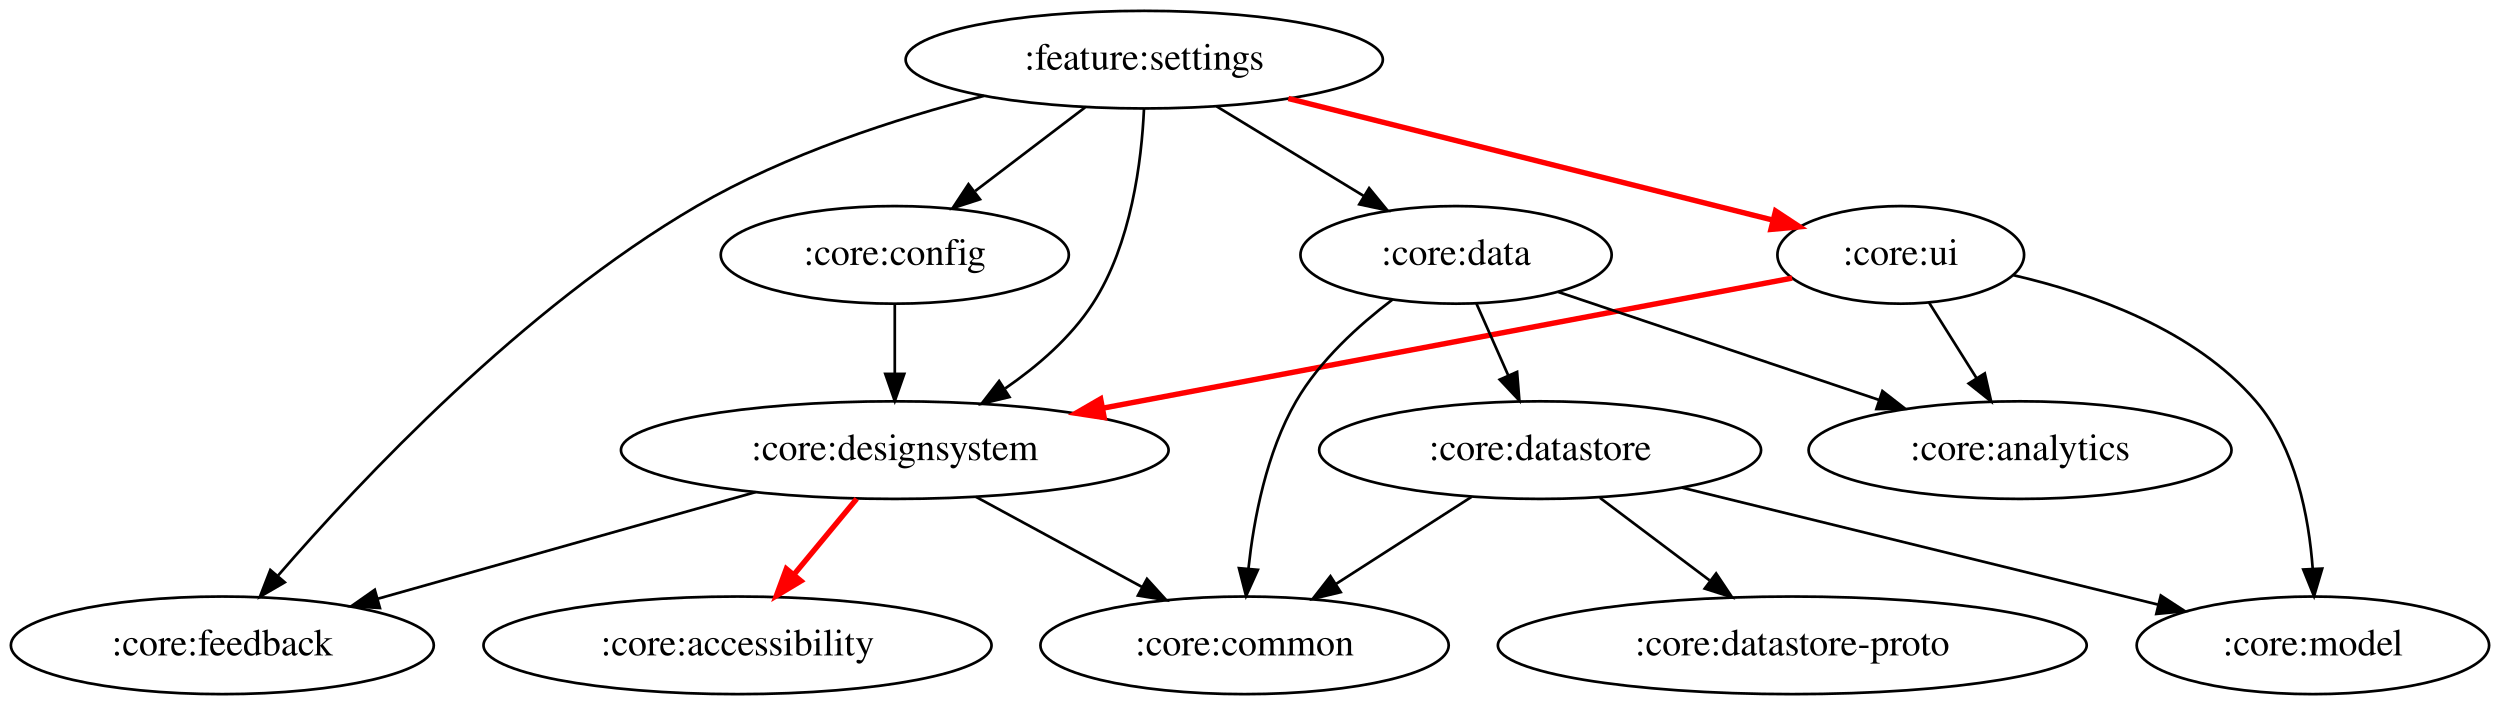
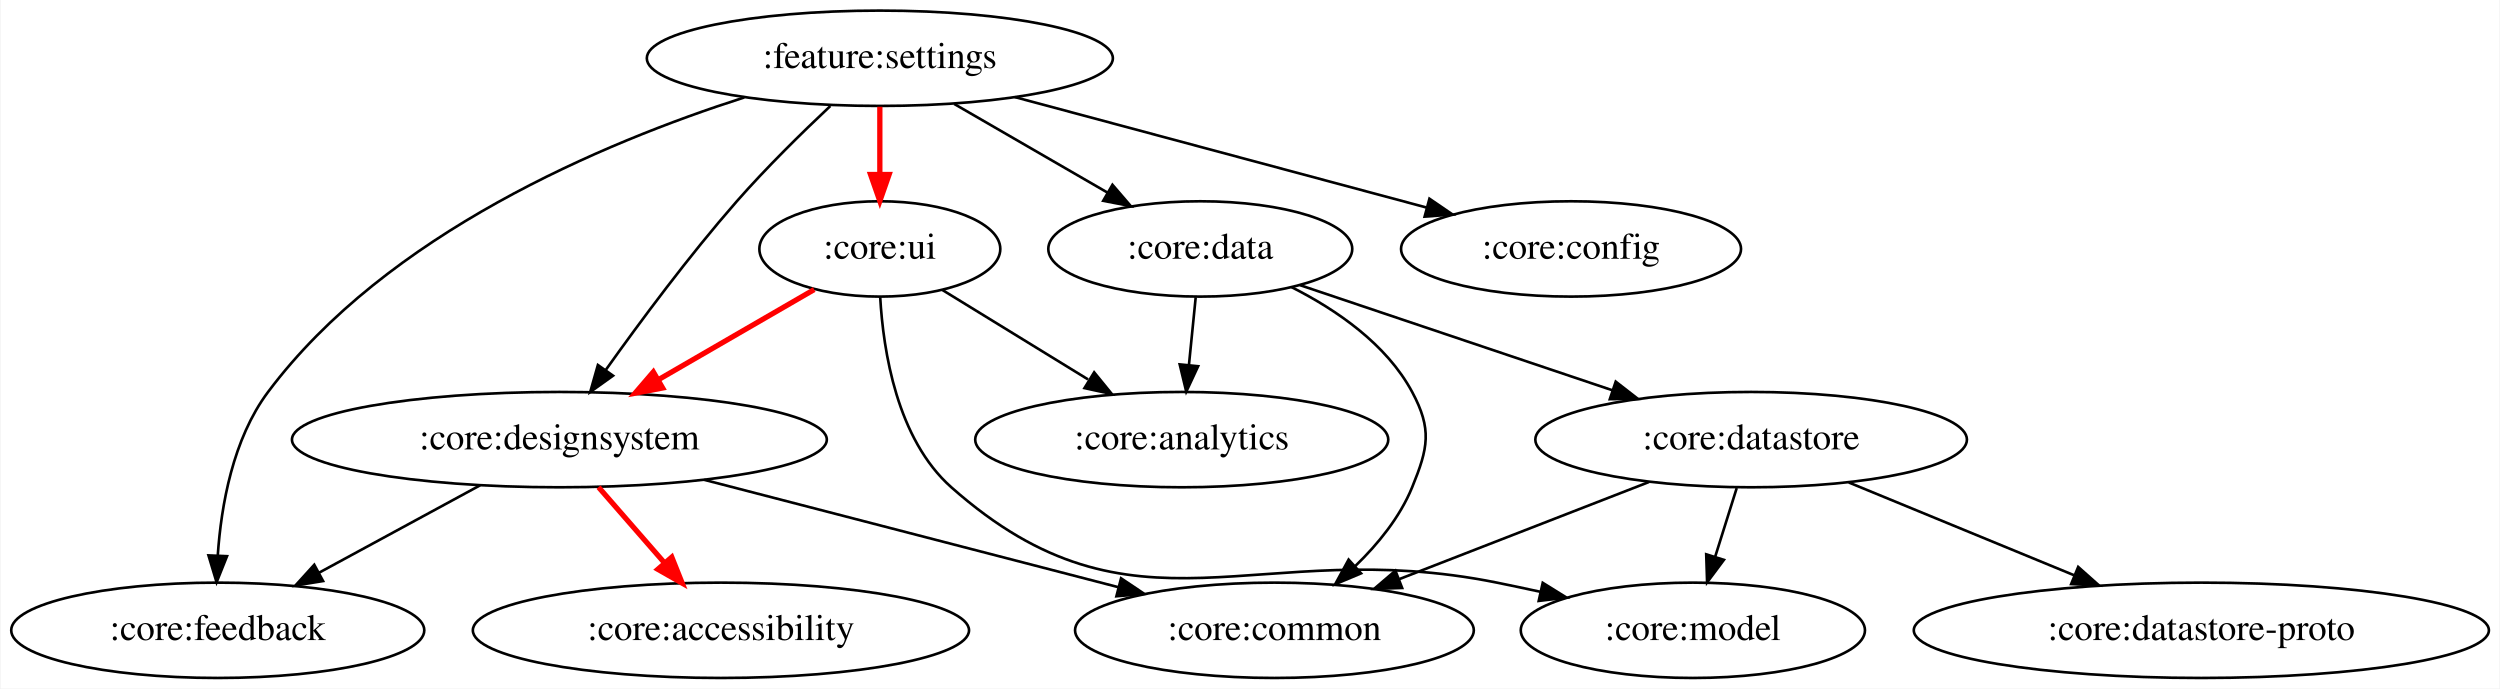
- <svg xmlns="http://www.w3.org/2000/svg" width="922pt" height="260pt" viewBox="0.00 0.00 921.99 260.00">
+ <svg xmlns="http://www.w3.org/2000/svg" width="944pt" height="260pt" viewBox="0.00 0.00 943.53 260.00">
  <g id="graph0" class="graph" transform="scale(1 1) rotate(0) translate(4 256)">
-     <polygon fill="white" stroke="transparent" points="-4,4 -4,-256 917.99,-256 917.99,4 -4,4" />
+     <polygon fill="white" stroke="transparent" points="-4,4 -4,-256 939.53,-256 939.53,4 -4,4" />
    <g id="node1" class="node">
-       <ellipse fill="none" stroke="black" cx="417.99" cy="-234" rx="87.99" ry="18" />
-       <text text-anchor="middle" x="417.99" y="-230.3" font-family="Times,serif" font-size="14.00">:feature:settings</text>
+       <ellipse fill="none" stroke="black" cx="327.99" cy="-234" rx="87.99" ry="18" />
+       <text text-anchor="middle" x="327.99" y="-230.3" font-family="Times,serif" font-size="14.00">:feature:settings</text>
    </g>
    <g id="node2" class="node">
-       <ellipse fill="none" stroke="black" cx="696.99" cy="-162" rx="45.49" ry="18" />
-       <text text-anchor="middle" x="696.99" y="-158.3" font-family="Times,serif" font-size="14.00">:core:ui</text>
+       <ellipse fill="none" stroke="black" cx="327.99" cy="-162" rx="45.49" ry="18" />
+       <text text-anchor="middle" x="327.99" y="-158.3" font-family="Times,serif" font-size="14.00">:core:ui</text>
    </g>
    <g id="edge1" class="edge">
-       <path fill="none" stroke="red" stroke-width="2" d="M471.13,-219.67C522.75,-206.72 600.38,-187.24 649.86,-174.82" />
-       <polygon fill="red" stroke="red" stroke-width="2" points="650.82,-178.19 659.67,-172.36 649.12,-171.4 650.82,-178.19" />
+       <path fill="none" stroke="red" stroke-width="2" d="M327.99,-215.7C327.99,-207.98 327.99,-198.71 327.99,-190.11" />
+       <polygon fill="red" stroke="red" stroke-width="2" points="331.49,-190.1 327.99,-180.1 324.49,-190.1 331.49,-190.1" />
    </g>
    <g id="node3" class="node">
-       <ellipse fill="none" stroke="black" cx="325.99" cy="-90" rx="100.98" ry="18" />
-       <text text-anchor="middle" x="325.99" y="-86.3" font-family="Times,serif" font-size="14.00">:core:designsystem</text>
+       <ellipse fill="none" stroke="black" cx="206.99" cy="-90" rx="100.98" ry="18" />
+       <text text-anchor="middle" x="206.99" y="-86.3" font-family="Times,serif" font-size="14.00">:core:designsystem</text>
    </g>
    <g id="edge2" class="edge">
-       <path fill="none" stroke="black" d="M417.9,-215.89C417.04,-196.88 413.29,-165.99 398.99,-144 390.89,-131.53 378.75,-121.02 366.69,-112.73" />
-       <polygon fill="black" stroke="black" points="368.28,-109.59 357.98,-107.09 364.47,-115.47 368.28,-109.59" />
+       <path fill="none" stroke="black" d="M309.31,-215.98C298.58,-205.89 285.08,-192.64 273.99,-180 256.02,-159.51 237.53,-134.6 224.54,-116.36" />
+       <polygon fill="black" stroke="black" points="227.25,-114.14 218.63,-107.98 221.53,-118.17 227.25,-114.14" />
    </g>
    <g id="node4" class="node">
-       <ellipse fill="none" stroke="black" cx="532.99" cy="-162" rx="57.39" ry="18" />
-       <text text-anchor="middle" x="532.99" y="-158.3" font-family="Times,serif" font-size="14.00">:core:data</text>
+       <ellipse fill="none" stroke="black" cx="448.99" cy="-162" rx="57.39" ry="18" />
+       <text text-anchor="middle" x="448.99" y="-158.3" font-family="Times,serif" font-size="14.00">:core:data</text>
    </g>
    <g id="edge3" class="edge">
-       <path fill="none" stroke="black" d="M444.67,-216.76C460.83,-206.93 481.6,-194.28 498.94,-183.73" />
-       <polygon fill="black" stroke="black" points="500.93,-186.62 507.65,-178.43 497.29,-180.64 500.93,-186.62" />
+       <path fill="none" stroke="black" d="M356.06,-216.76C373.34,-206.77 395.63,-193.87 414.05,-183.22" />
+       <polygon fill="black" stroke="black" points="415.83,-186.23 422.74,-178.19 412.33,-180.17 415.83,-186.23" />
    </g>
    <g id="node5" class="node">
      <ellipse fill="none" stroke="black" cx="77.99" cy="-18" rx="77.99" ry="18" />
      <text text-anchor="middle" x="77.99" y="-14.3" font-family="Times,serif" font-size="14.00">:core:feedback</text>
    </g>
    <g id="edge4" class="edge">
-       <path fill="none" stroke="black" d="M358.9,-220.64C326.24,-212.21 285.75,-199.08 252.99,-180 189.08,-142.79 128.92,-78.82 98.56,-43.76" />
-       <polygon fill="black" stroke="black" points="101.01,-41.24 91.85,-35.92 95.69,-45.79 101.01,-41.24" />
+       <path fill="none" stroke="black" d="M276.81,-219.21C223.5,-202.12 141.67,-167.69 96.99,-108 83.71,-90.26 79.28,-65.24 77.99,-46.25" />
+       <polygon fill="black" stroke="black" points="81.48,-45.97 77.55,-36.13 74.49,-46.27 81.48,-45.97" />
    </g>
    <g id="node6" class="node">
-       <ellipse fill="none" stroke="black" cx="325.99" cy="-162" rx="64.19" ry="18" />
-       <text text-anchor="middle" x="325.99" y="-158.3" font-family="Times,serif" font-size="14.00">:core:config</text>
+       <ellipse fill="none" stroke="black" cx="588.99" cy="-162" rx="64.19" ry="18" />
+       <text text-anchor="middle" x="588.99" y="-158.3" font-family="Times,serif" font-size="14.00">:core:config</text>
    </g>
    <g id="edge5" class="edge">
-       <path fill="none" stroke="black" d="M396.19,-216.41C384.07,-207.19 368.82,-195.59 355.64,-185.55" />
-       <polygon fill="black" stroke="black" points="357.4,-182.5 347.32,-179.23 353.16,-188.07 357.4,-182.5" />
+       <path fill="none" stroke="black" d="M378.94,-219.34C423.72,-207.33 488.71,-189.9 534.51,-177.61" />
+       <polygon fill="black" stroke="black" points="535.52,-180.97 544.27,-174.99 533.7,-174.2 535.52,-180.97" />
    </g>
    <g id="edge7" class="edge">
-       <path fill="none" stroke="red" stroke-width="2" d="M656.94,-153.44C596.33,-142.01 480.2,-120.1 402.91,-105.51" />
-       <polygon fill="red" stroke="red" stroke-width="2" points="403.21,-102.01 392.74,-103.59 401.91,-108.89 403.21,-102.01" />
+       <path fill="none" stroke="red" stroke-width="2" d="M303.21,-146.67C286.26,-136.86 263.48,-123.68 244.34,-112.61" />
+       <polygon fill="red" stroke="red" stroke-width="2" points="245.97,-109.5 235.56,-107.53 242.46,-115.56 245.97,-109.5" />
    </g>
    <g id="node7" class="node">
-       <ellipse fill="none" stroke="black" cx="740.99" cy="-90" rx="77.99" ry="18" />
-       <text text-anchor="middle" x="740.99" y="-86.3" font-family="Times,serif" font-size="14.00">:core:analytics</text>
+       <ellipse fill="none" stroke="black" cx="441.99" cy="-90" rx="77.99" ry="18" />
+       <text text-anchor="middle" x="441.99" y="-86.3" font-family="Times,serif" font-size="14.00">:core:analytics</text>
    </g>
    <g id="edge6" class="edge">
-       <path fill="none" stroke="black" d="M707.42,-144.41C712.66,-136.08 719.12,-125.8 724.97,-116.49" />
-       <polygon fill="black" stroke="black" points="727.98,-118.29 730.33,-107.96 722.05,-114.56 727.98,-118.29" />
+       <path fill="none" stroke="black" d="M351.61,-146.5C367.5,-136.74 388.72,-123.71 406.61,-112.73" />
+       <polygon fill="black" stroke="black" points="408.92,-115.41 415.61,-107.2 405.26,-109.45 408.92,-115.41" />
    </g>
    <g id="node8" class="node">
-       <ellipse fill="none" stroke="black" cx="848.99" cy="-18" rx="64.99" ry="18" />
-       <text text-anchor="middle" x="848.99" y="-14.3" font-family="Times,serif" font-size="14.00">:core:model</text>
+       <ellipse fill="none" stroke="black" cx="634.99" cy="-18" rx="64.99" ry="18" />
+       <text text-anchor="middle" x="634.99" y="-14.3" font-family="Times,serif" font-size="14.00">:core:model</text>
    </g>
    <g id="edge8" class="edge">
-       <path fill="none" stroke="black" d="M738.6,-154.49C767.75,-147.76 805.39,-134.35 827.99,-108 842.65,-90.92 847.51,-65.47 848.93,-46.15" />
-       <polygon fill="black" stroke="black" points="852.43,-46.3 849.41,-36.14 845.44,-45.97 852.43,-46.3" />
+       <path fill="none" stroke="black" d="M328.13,-143.78C329.28,-123.47 334.44,-90.2 354.99,-72 424.58,-10.39 469.89,-54.41 560.99,-36 566.32,-34.92 571.86,-33.75 577.39,-32.54" />
+       <polygon fill="black" stroke="black" points="578.3,-35.93 587.3,-30.34 576.78,-29.09 578.3,-35.93" />
    </g>
-     <g id="edge10" class="edge">
-       <path fill="none" stroke="black" d="M274.61,-74.5C234.02,-63.04 177.41,-47.06 135.35,-35.19" />
-       <polygon fill="black" stroke="black" points="136.11,-31.77 125.53,-32.42 134.21,-38.5 136.11,-31.77" />
+     <g id="edge11" class="edge">
+       <path fill="none" stroke="black" d="M177.07,-72.76C158.95,-62.93 135.67,-50.3 116.22,-39.74" />
+       <polygon fill="black" stroke="black" points="117.76,-36.6 107.31,-34.91 114.43,-42.75 117.76,-36.6" />
    </g>
    <g id="node9" class="node">
      <ellipse fill="none" stroke="black" cx="267.99" cy="-18" rx="93.68" ry="18" />
      <text text-anchor="middle" x="267.99" y="-14.3" font-family="Times,serif" font-size="14.00">:core:accessibility</text>
    </g>
    <g id="edge9" class="edge">
-       <path fill="none" stroke="red" stroke-width="2" d="M311.95,-72.05C305,-63.67 296.48,-53.38 288.79,-44.1" />
-       <polygon fill="red" stroke="red" stroke-width="2" points="291.38,-41.74 282.31,-36.28 285.99,-46.21 291.38,-41.74" />
+       <path fill="none" stroke="red" stroke-width="2" d="M221.76,-72.05C229.25,-63.46 238.49,-52.86 246.73,-43.4" />
+       <polygon fill="red" stroke="red" stroke-width="2" points="249.43,-45.63 253.36,-35.79 244.15,-41.03 249.43,-45.63" />
    </g>
    <g id="node10" class="node">
-       <ellipse fill="none" stroke="black" cx="454.99" cy="-18" rx="75.29" ry="18" />
-       <text text-anchor="middle" x="454.99" y="-14.3" font-family="Times,serif" font-size="14.00">:core:common</text>
+       <ellipse fill="none" stroke="black" cx="476.99" cy="-18" rx="75.29" ry="18" />
+       <text text-anchor="middle" x="476.99" y="-14.3" font-family="Times,serif" font-size="14.00">:core:common</text>
    </g>
-     <g id="edge11" class="edge">
-       <path fill="none" stroke="black" d="M355.91,-72.76C374.16,-62.86 397.65,-50.12 417.18,-39.52" />
-       <polygon fill="black" stroke="black" points="419,-42.51 426.12,-34.67 415.66,-36.36 419,-42.51" />
+     <g id="edge10" class="edge">
+       <path fill="none" stroke="black" d="M261.63,-74.83C307,-63.07 371.39,-46.38 417.94,-34.31" />
+       <polygon fill="black" stroke="black" points="419.08,-37.63 427.88,-31.73 417.32,-30.85 419.08,-37.63" />
    </g>
    <g id="edge14" class="edge">
-       <path fill="none" stroke="black" d="M570.66,-148.32C603.76,-137.18 652.25,-120.87 689.03,-108.49" />
-       <polygon fill="black" stroke="black" points="690.23,-111.78 698.59,-105.27 688,-105.14 690.23,-111.78" />
+       <path fill="none" stroke="black" d="M447.26,-143.7C446.49,-135.98 445.56,-126.71 444.7,-118.11" />
+       <polygon fill="black" stroke="black" points="448.18,-117.71 443.7,-108.1 441.22,-118.4 448.18,-117.71" />
    </g>
    <g id="edge12" class="edge">
-       <path fill="none" stroke="black" d="M509.52,-145.5C497.11,-136.09 482.68,-123.02 473.99,-108 463.08,-89.14 458.41,-64.77 456.42,-46.3" />
-       <polygon fill="black" stroke="black" points="459.9,-45.85 455.54,-36.19 452.92,-46.46 459.9,-45.85" />
+       <path fill="none" stroke="black" d="M483.48,-147.57C500.45,-138.99 519.3,-126.05 528.99,-108 536.56,-93.9 535.05,-86.81 528.99,-72 524.39,-60.74 516.12,-50.58 507.5,-42.24" />
+       <polygon fill="black" stroke="black" points="509.7,-39.5 499.93,-35.4 505,-44.7 509.7,-39.5" />
    </g>
    <g id="node11" class="node">
-       <ellipse fill="none" stroke="black" cx="563.99" cy="-90" rx="81.49" ry="18" />
-       <text text-anchor="middle" x="563.99" y="-86.3" font-family="Times,serif" font-size="14.00">:core:datastore</text>
+       <ellipse fill="none" stroke="black" cx="656.99" cy="-90" rx="81.49" ry="18" />
+       <text text-anchor="middle" x="656.99" y="-86.3" font-family="Times,serif" font-size="14.00">:core:datastore</text>
    </g>
    <g id="edge13" class="edge">
-       <path fill="none" stroke="black" d="M540.5,-144.05C544.02,-136.09 548.31,-126.41 552.25,-117.51" />
-       <polygon fill="black" stroke="black" points="555.49,-118.84 556.34,-108.28 549.09,-116 555.49,-118.84" />
-     </g>
-     <g id="edge18" class="edge">
-       <path fill="none" stroke="black" d="M325.99,-143.7C325.99,-135.98 325.99,-126.71 325.99,-118.11" />
-       <polygon fill="black" stroke="black" points="329.49,-118.1 325.99,-108.1 322.49,-118.1 329.49,-118.1" />
+       <path fill="none" stroke="black" d="M486.66,-148.32C519.65,-137.22 567.93,-120.97 604.67,-108.61" />
+       <polygon fill="black" stroke="black" points="605.86,-111.9 614.23,-105.39 603.63,-105.27 605.86,-111.9" />
    </g>
    <g id="edge16" class="edge">
-       <path fill="none" stroke="black" d="M616.27,-76.16C665.98,-63.95 740.59,-45.63 791.85,-33.03" />
-       <polygon fill="black" stroke="black" points="792.9,-36.38 801.78,-30.6 791.24,-29.58 792.9,-36.38" />
+       <path fill="none" stroke="black" d="M651.55,-71.7C649.1,-63.9 646.15,-54.51 643.43,-45.83" />
+       <polygon fill="black" stroke="black" points="646.71,-44.59 640.37,-36.1 640.03,-46.69 646.71,-44.59" />
    </g>
    <g id="edge17" class="edge">
-       <path fill="none" stroke="black" d="M538.71,-72.76C523.85,-63.22 504.88,-51.04 488.76,-40.68" />
-       <polygon fill="black" stroke="black" points="490.44,-37.61 480.14,-35.15 486.66,-43.5 490.44,-37.61" />
+       <path fill="none" stroke="black" d="M618.38,-73.98C590.81,-63.26 553.58,-48.78 524.24,-37.37" />
+       <polygon fill="black" stroke="black" points="525.21,-33.99 514.62,-33.63 522.67,-40.52 525.21,-33.99" />
    </g>
    <g id="node12" class="node">
-       <ellipse fill="none" stroke="black" cx="656.99" cy="-18" rx="108.58" ry="18" />
-       <text text-anchor="middle" x="656.99" y="-14.3" font-family="Times,serif" font-size="14.00">:core:datastore-proto</text>
+       <ellipse fill="none" stroke="black" cx="826.99" cy="-18" rx="108.58" ry="18" />
+       <text text-anchor="middle" x="826.99" y="-14.3" font-family="Times,serif" font-size="14.00">:core:datastore-proto</text>
    </g>
    <g id="edge15" class="edge">
-       <path fill="none" stroke="black" d="M586.03,-72.41C598.11,-63.32 613.25,-51.92 626.45,-41.99" />
-       <polygon fill="black" stroke="black" points="628.9,-44.52 634.79,-35.71 624.69,-38.93 628.9,-44.52" />
+       <path fill="none" stroke="black" d="M693.88,-73.81C718.86,-63.52 752.12,-49.83 779.13,-38.71" />
+       <polygon fill="black" stroke="black" points="780.49,-41.93 788.41,-34.89 777.83,-35.46 780.49,-41.93" />
    </g>
  </g>
</svg>
